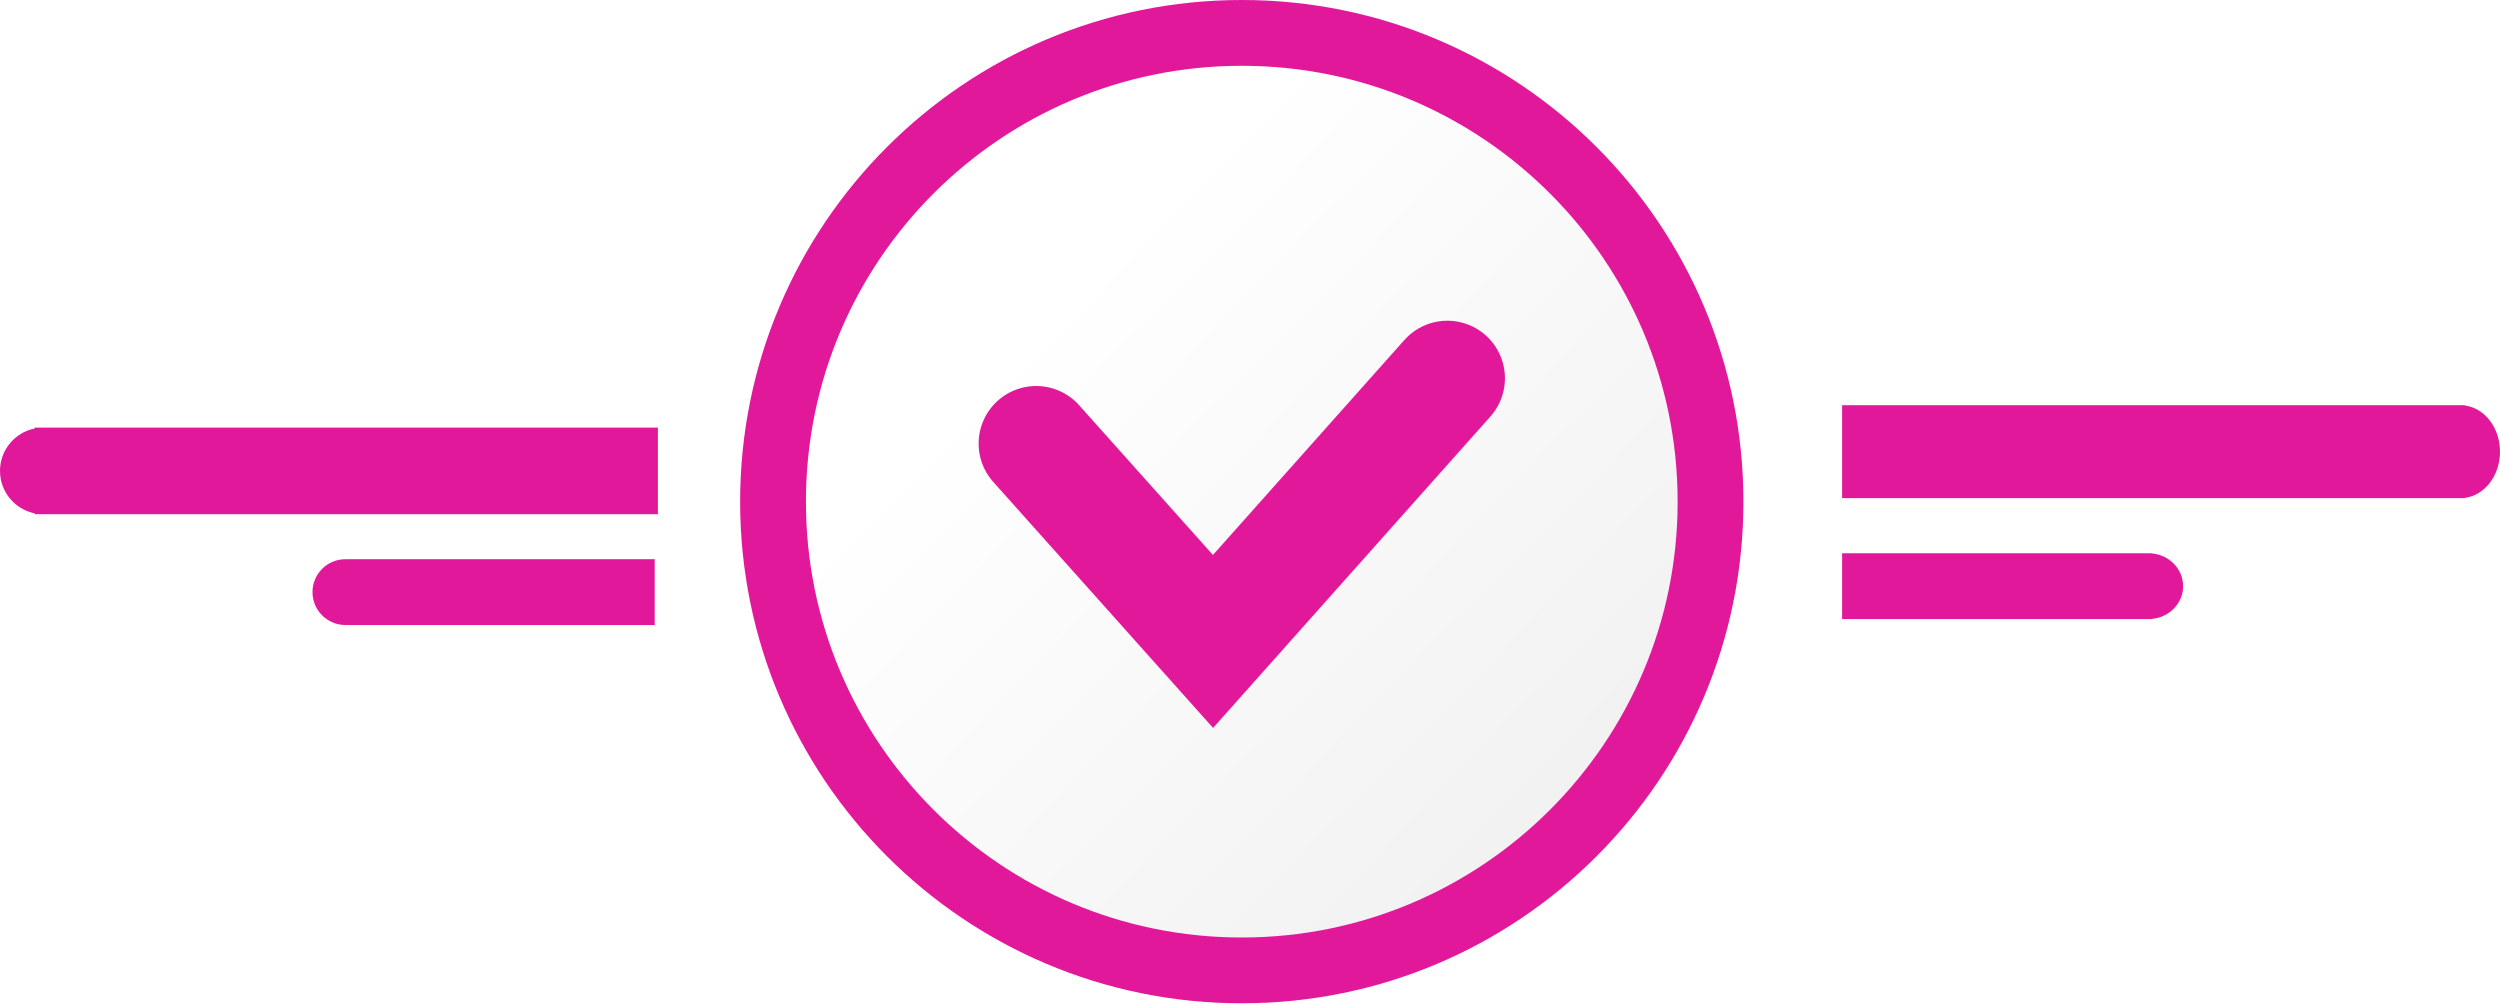
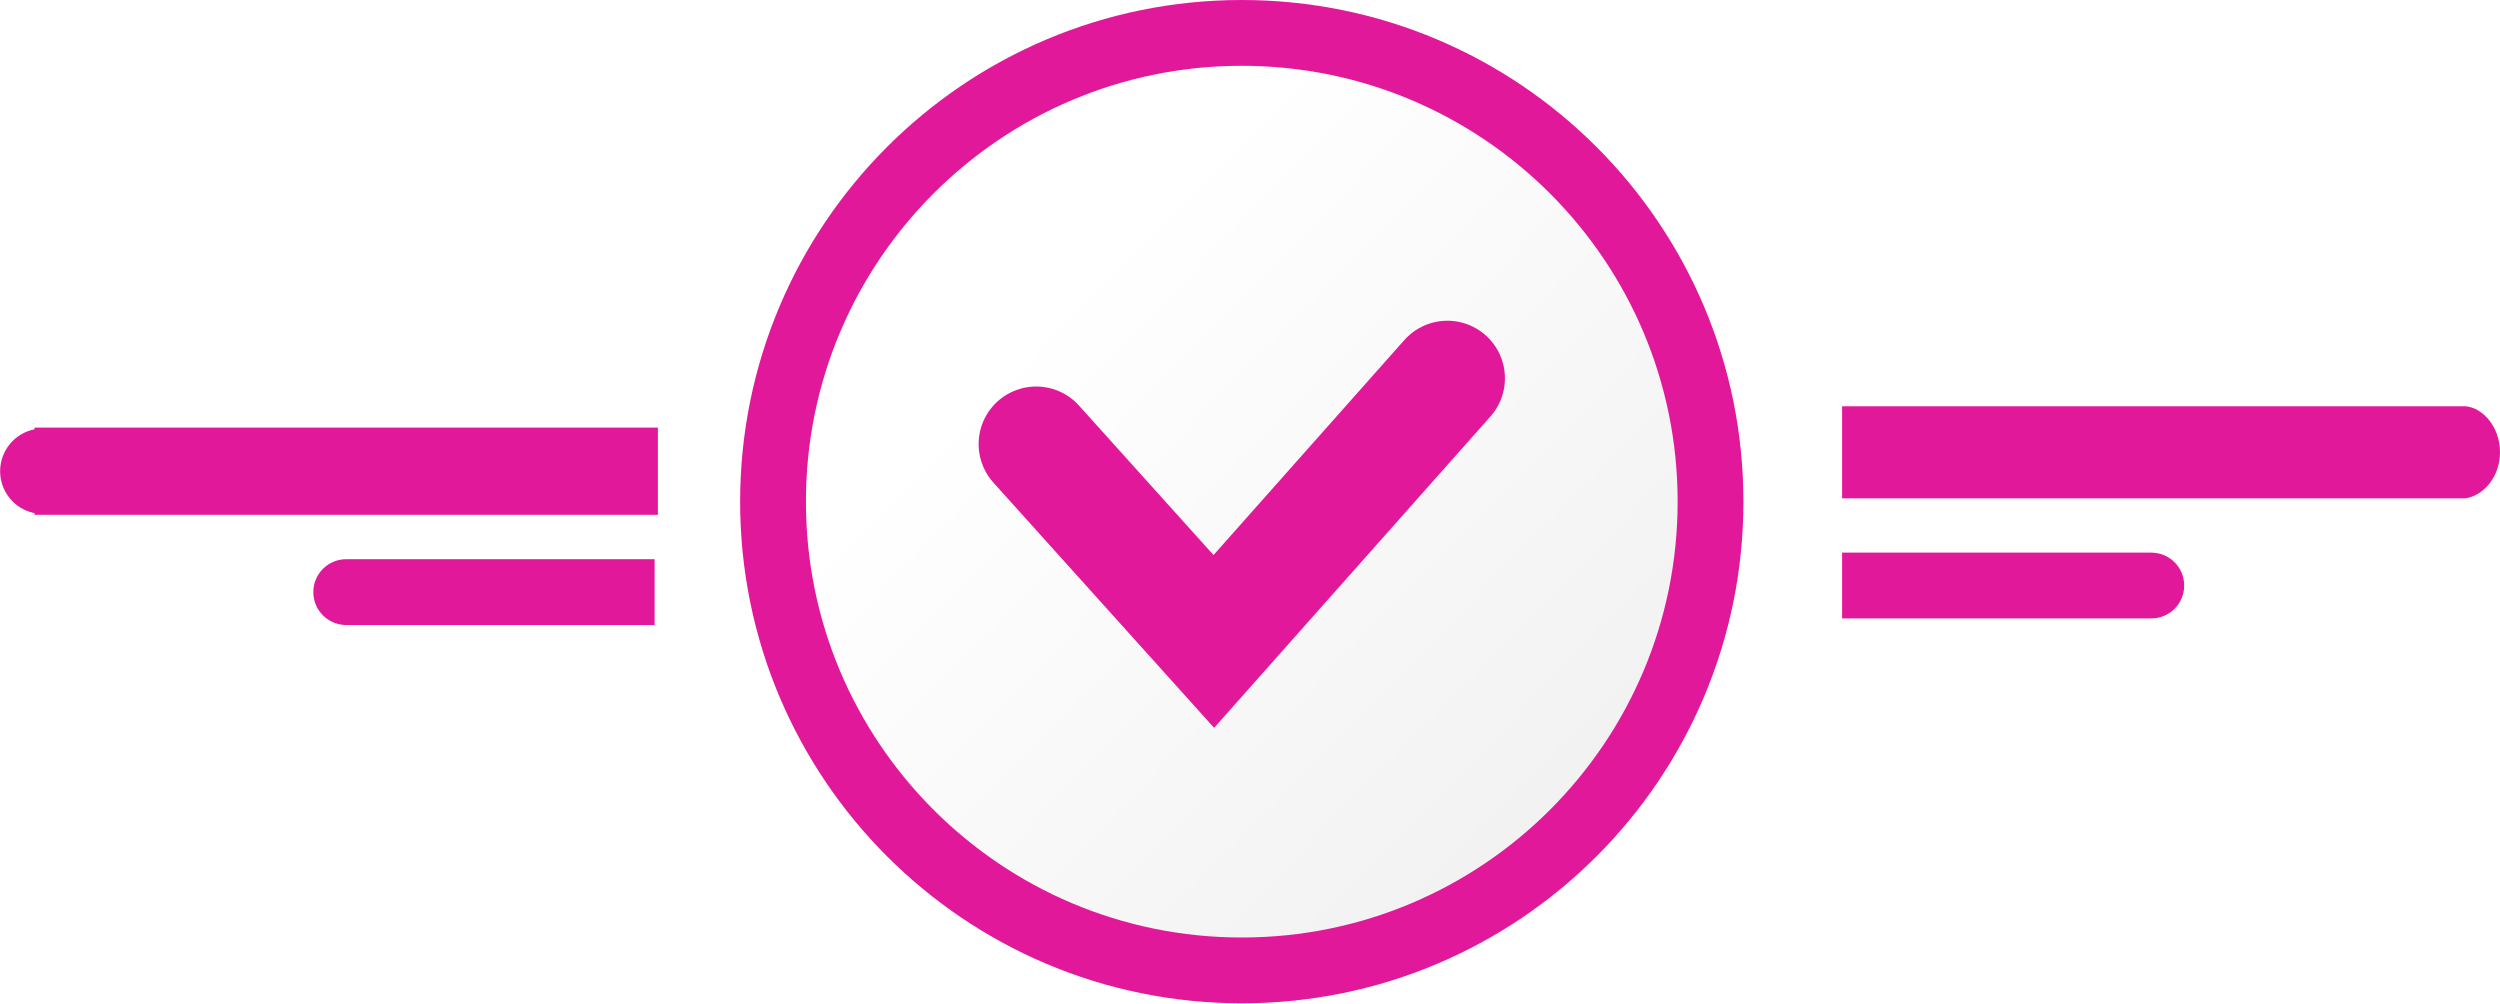
- <svg xmlns="http://www.w3.org/2000/svg" width="152px" height="61px" viewBox="0 0 152 61" version="1.1">
+ <svg xmlns="http://www.w3.org/2000/svg" width="152" height="61">
  <defs>
-     <linearGradient x1="30.386%" y1="27.857%" x2="190.747%" y2="184.253%" id="linearGradient-1">
-       <stop stop-color="#FFFFFF" offset="0%" />
+     <linearGradient x1="30.4%" y1="27.9%" x2="190.7%" y2="184.3%" id="a">
+       <stop stop-color="#FFF" offset="0%" />
      <stop stop-color="#D8D8D8" offset="100%" />
    </linearGradient>
  </defs>
-   <g id="flow-postuler" stroke="none" stroke-width="1" fill="none" fill-rule="evenodd">
-     <g id="Desktop" transform="translate(-203, -414)">
-       <g id="valider" transform="translate(203, 416)">
-         <g id="Group-2" transform="translate(47, 0)">
-           <path d="M57,28.5 C57,44.24 44.24,57 28.5,57 C12.76,57 0,44.24 0,28.5 C0,12.76 12.76,0 28.5,0 C44.24,0 57,12.76 57,28.5" id="Fill-1" fill="#FEFEFE" />
-           <path d="M57,28.5 C57,44.24 44.24,57 28.5,57 C12.76,57 0,44.24 0,28.5 C0,12.76 12.76,0 28.5,0 C44.24,0 57,12.76 57,28.5 Z" id="Stroke-3" stroke="#E2189B" stroke-width="4" fill="url(#linearGradient-1)" />
-           <polyline id="Stroke-5" stroke="#E2189B" stroke-width="7" stroke-linecap="round" points="16 24.969 26.751 37 41 21" />
-         </g>
-         <g id="Group-3" transform="translate(0, 24)" fill="#E2189B">
-           <path d="M2.105,5.211 C0.904,4.967 0,3.905 0,2.632 C0,1.358 0.904,0.296 2.105,0.053 L2.105,0 L40,0 L40,5.263 L2.105,5.263 L2.105,5.211 Z" id="Combined-Shape" fill-rule="nonzero" />
-           <path d="M21.139,11.995 C21.093,11.998 21.047,12 21,12 C19.895,12 19,11.105 19,10 C19,8.895 19.895,8 21,8 C21.047,8 21.093,8.002 21.139,8.005 L21.139,8 L39.806,8 L39.806,12 L21.139,12 L21.139,11.995 Z" id="Combined-Shape" fill-rule="nonzero" />
-         </g>
-         <g id="Group" transform="translate(112, 22)" fill="#E2189B">
-           <path d="M2.135,6.271 C0.934,6.116 0,4.918 0,3.463 C0,2.008 0.934,0.81 2.135,0.655 L2.135,0.638 L40,0.638 L40,6.288 L2.135,6.288 L2.135,6.271 Z" id="Combined-Shape" fill-rule="nonzero" transform="translate(20, 3.463308) scale(-1, 1) translate(-20, -3.463308) " />
-           <path d="M18.836,9.648 C19.901,9.745 20.733,10.599 20.733,11.638 C20.733,12.678 19.901,13.532 18.836,13.629 L18.836,13.638 L-1.42108547e-14,13.638 L-1.42108547e-14,9.638 L18.836,9.638 L18.836,9.648 Z" id="Combined-Shape" fill-rule="nonzero" />
-         </g>
-       </g>
+   <g fill="none" fill-rule="evenodd">
+     <path d="M104 30.5a28.5 28.5 0 1 1-57 0 28.5 28.5 0 0 1 57 0" fill="#FEFEFE" />
+     <path d="M57 28.5a28.5 28.5 0 1 1-57 0 28.5 28.5 0 0 1 57 0z" stroke="#E2189B" stroke-width="4" fill="url(#a)" transform="translate(47 2)" />
+     <path stroke="#E2189B" stroke-width="7" stroke-linecap="round" d="M63 27l10.8 12L88 23" />
+     <g fill="#E2189B" fill-rule="nonzero">
+       <path d="M2.1 31.2a2.6 2.6 0 0 1 0-5.1V26H40v5.3H2.1zM21.1 38H21a2 2 0 1 1 .1-4h18.7v4H21.1z" />
+     </g>
+     <g fill="#E2189B" fill-rule="nonzero">
+       <path d="M149.9 30.3c1.2-.2 2.1-1.4 2.1-2.8 0-1.5-1-2.7-2.1-2.8H112v5.6h37.9zM130.8 33.6a2 2 0 0 1 2 2 2 2 0 0 1-2 2H112v-4h18.8z" />
    </g>
  </g>
</svg>
